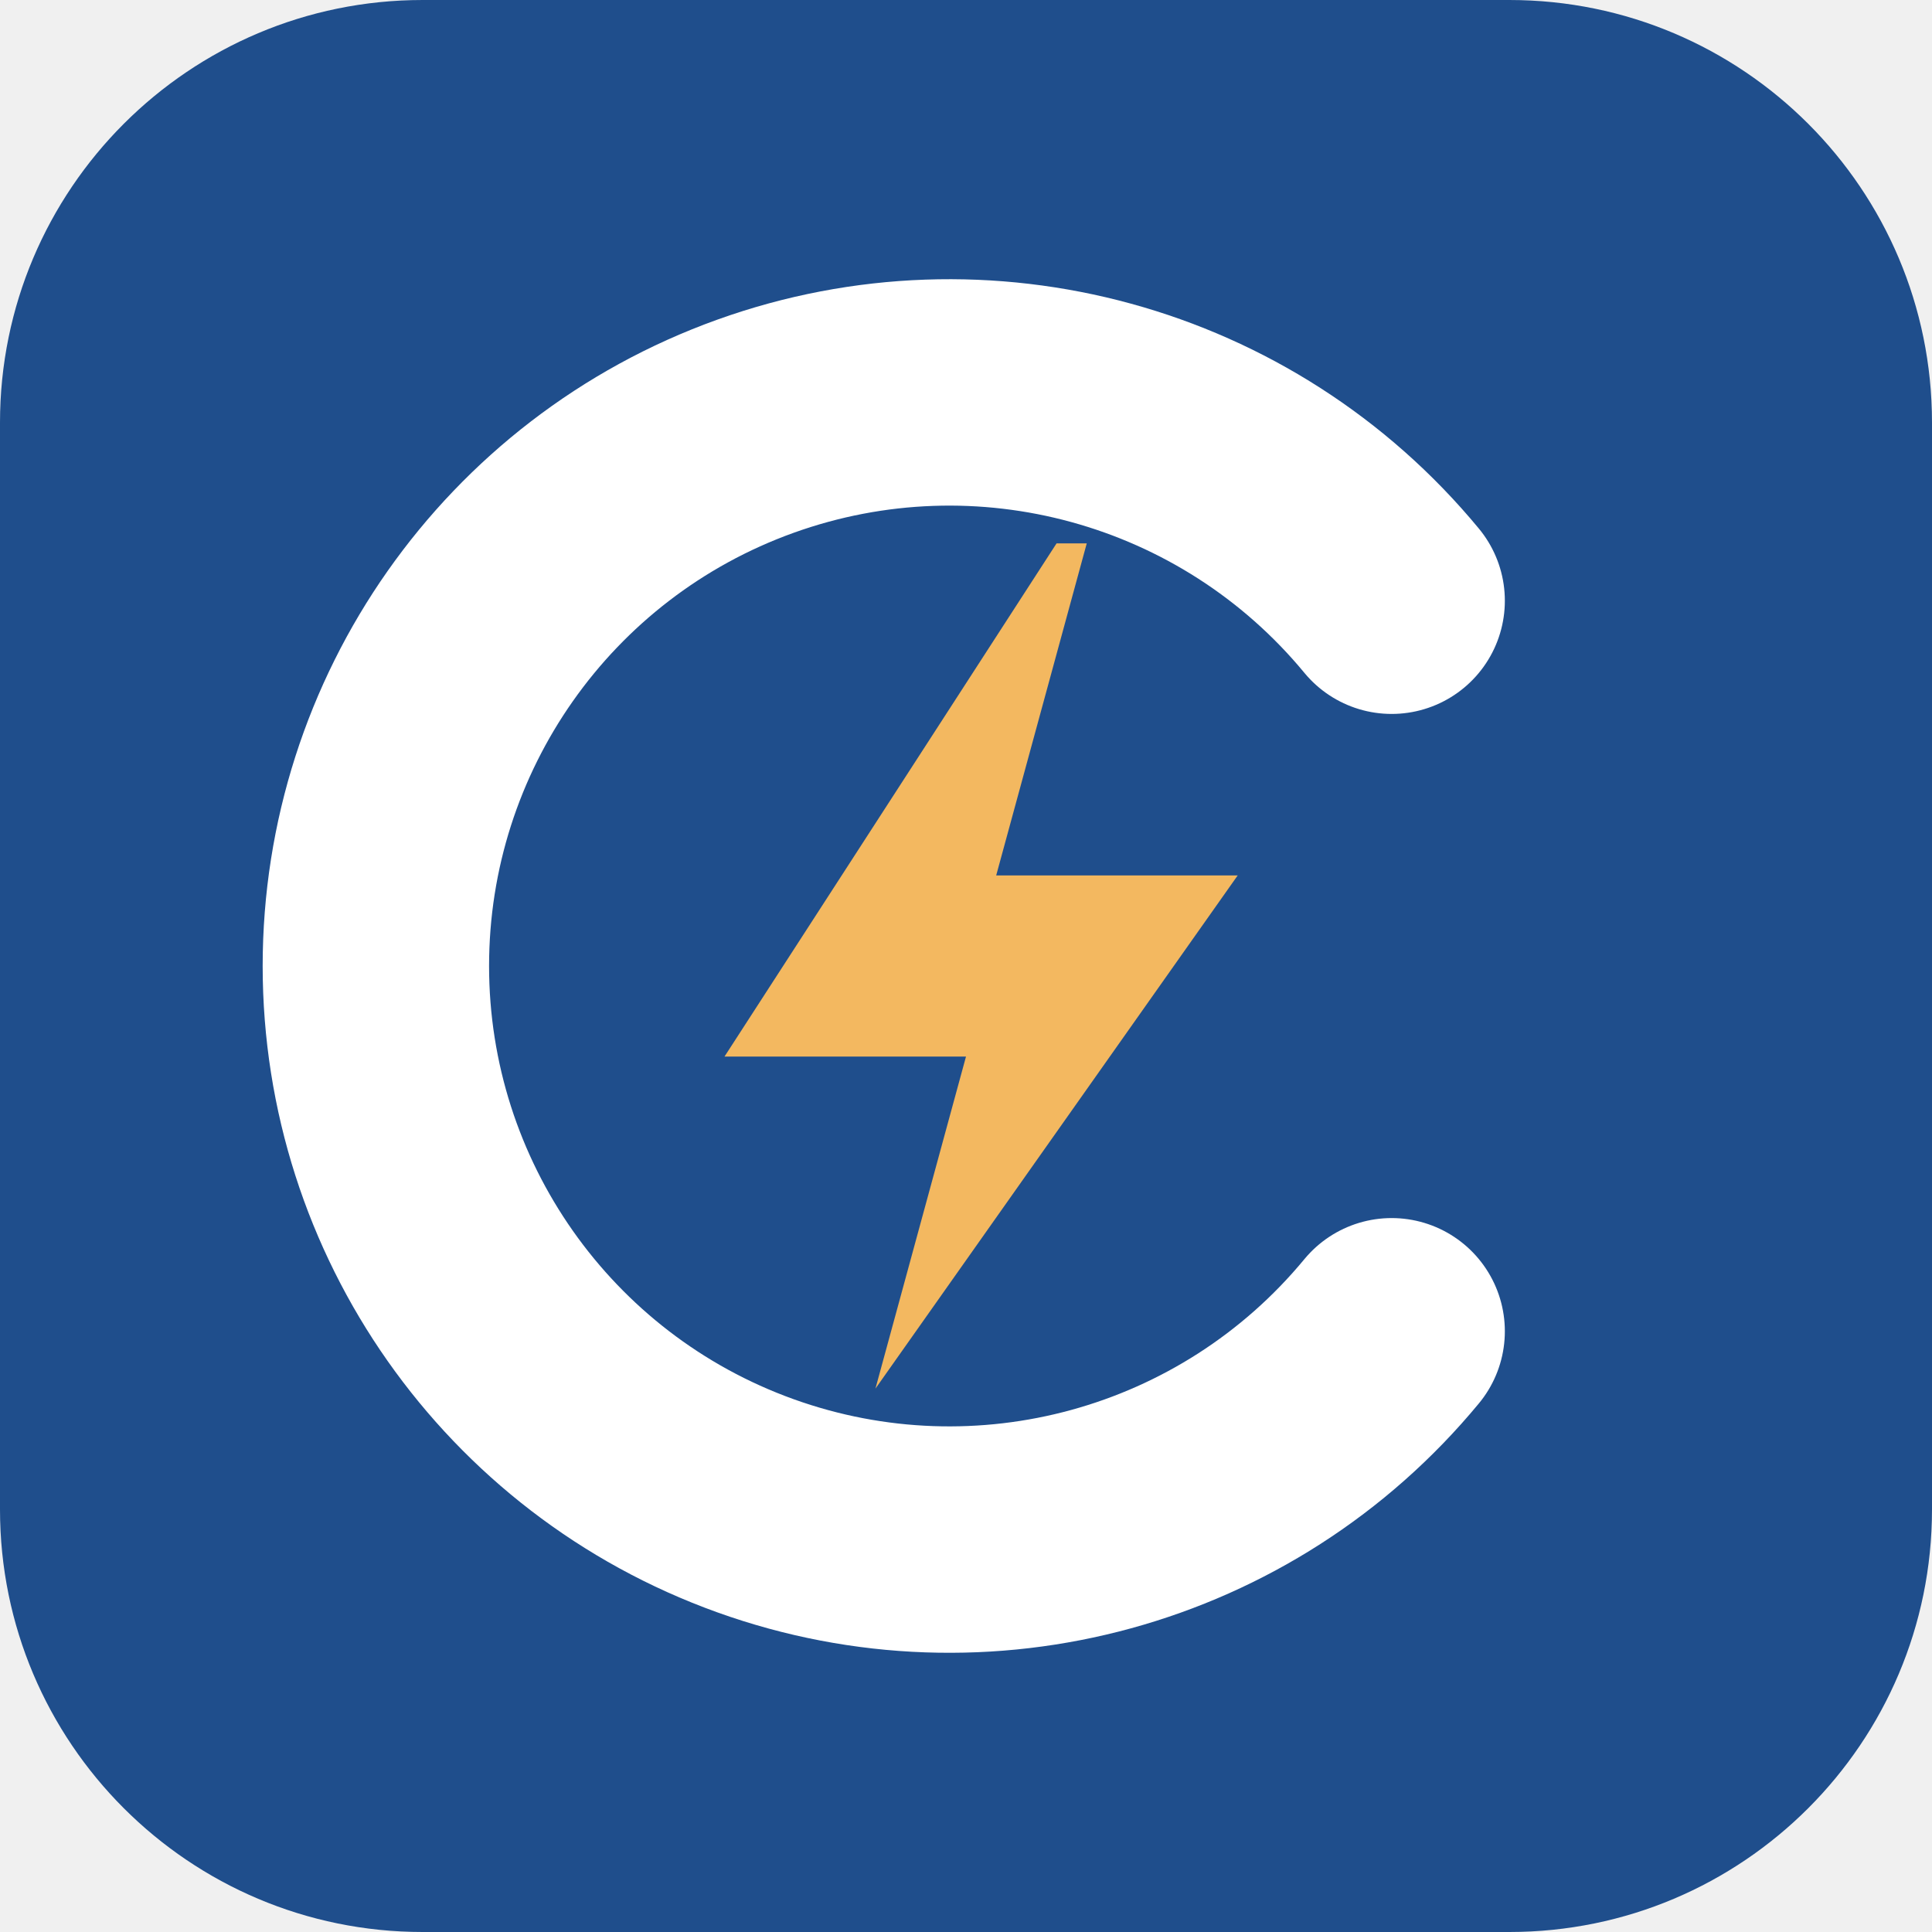
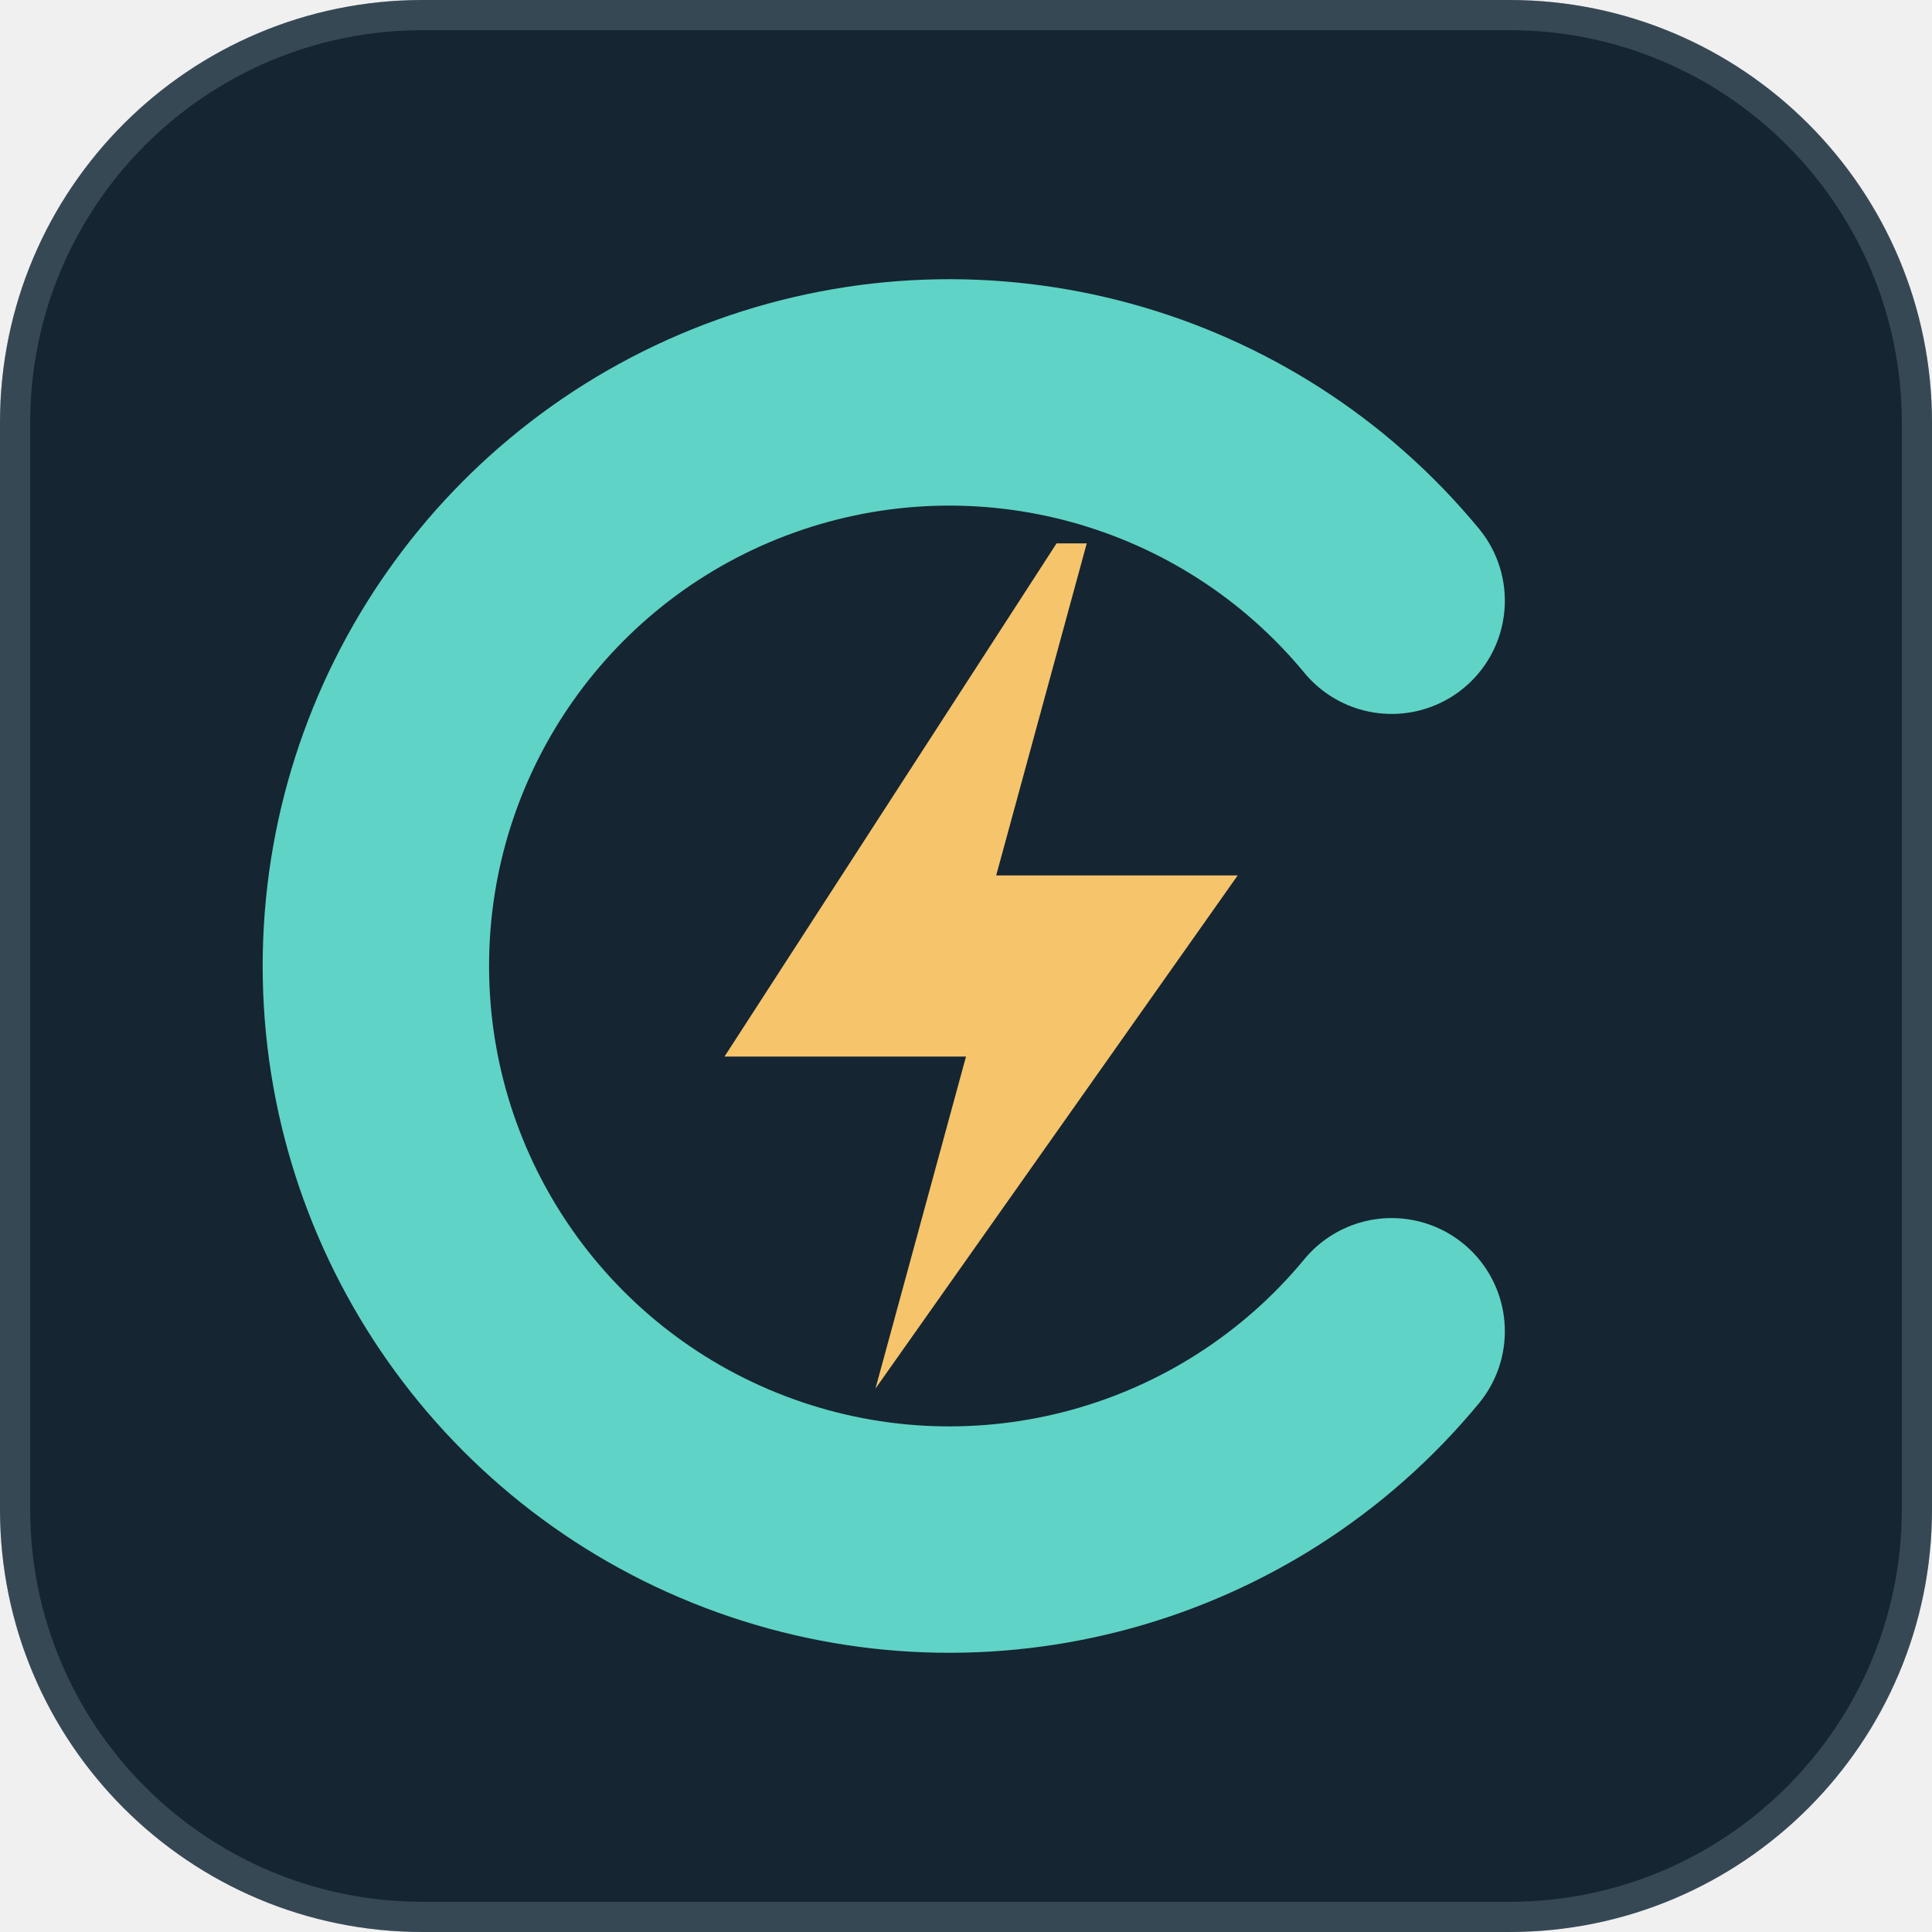
<svg xmlns="http://www.w3.org/2000/svg" viewBox="0 0 64 64">
-   <rect width="64" height="64" rx="14" fill="#1f4e8c" />
-   <path d="M46.1 19.9A19 19 0 1 0 46.1 44.1" fill="none" stroke="#fff" stroke-width="7.5" stroke-linecap="round" />
-   <path d="M35 18 24 35h8l-3 11 12-17h-8l3-11z" fill="#f3b860" />
+   <rect width="64" height="64" rx="14" fill="#152532" />
+   <rect x="0.5" y="0.5" width="63" height="63" rx="13.5" fill="none" stroke="#9DB3C0" stroke-opacity="0.25" />
+   <path d="M46.1 19.9A19 19 0 1 0 46.1 44.1" fill="none" stroke="#5FD3C6" stroke-width="7.5" stroke-linecap="round" />
+   <path d="M35 18 24 35h8l-3 11 12-17h-8l3-11z" fill="#F5C46B" />
</svg>
